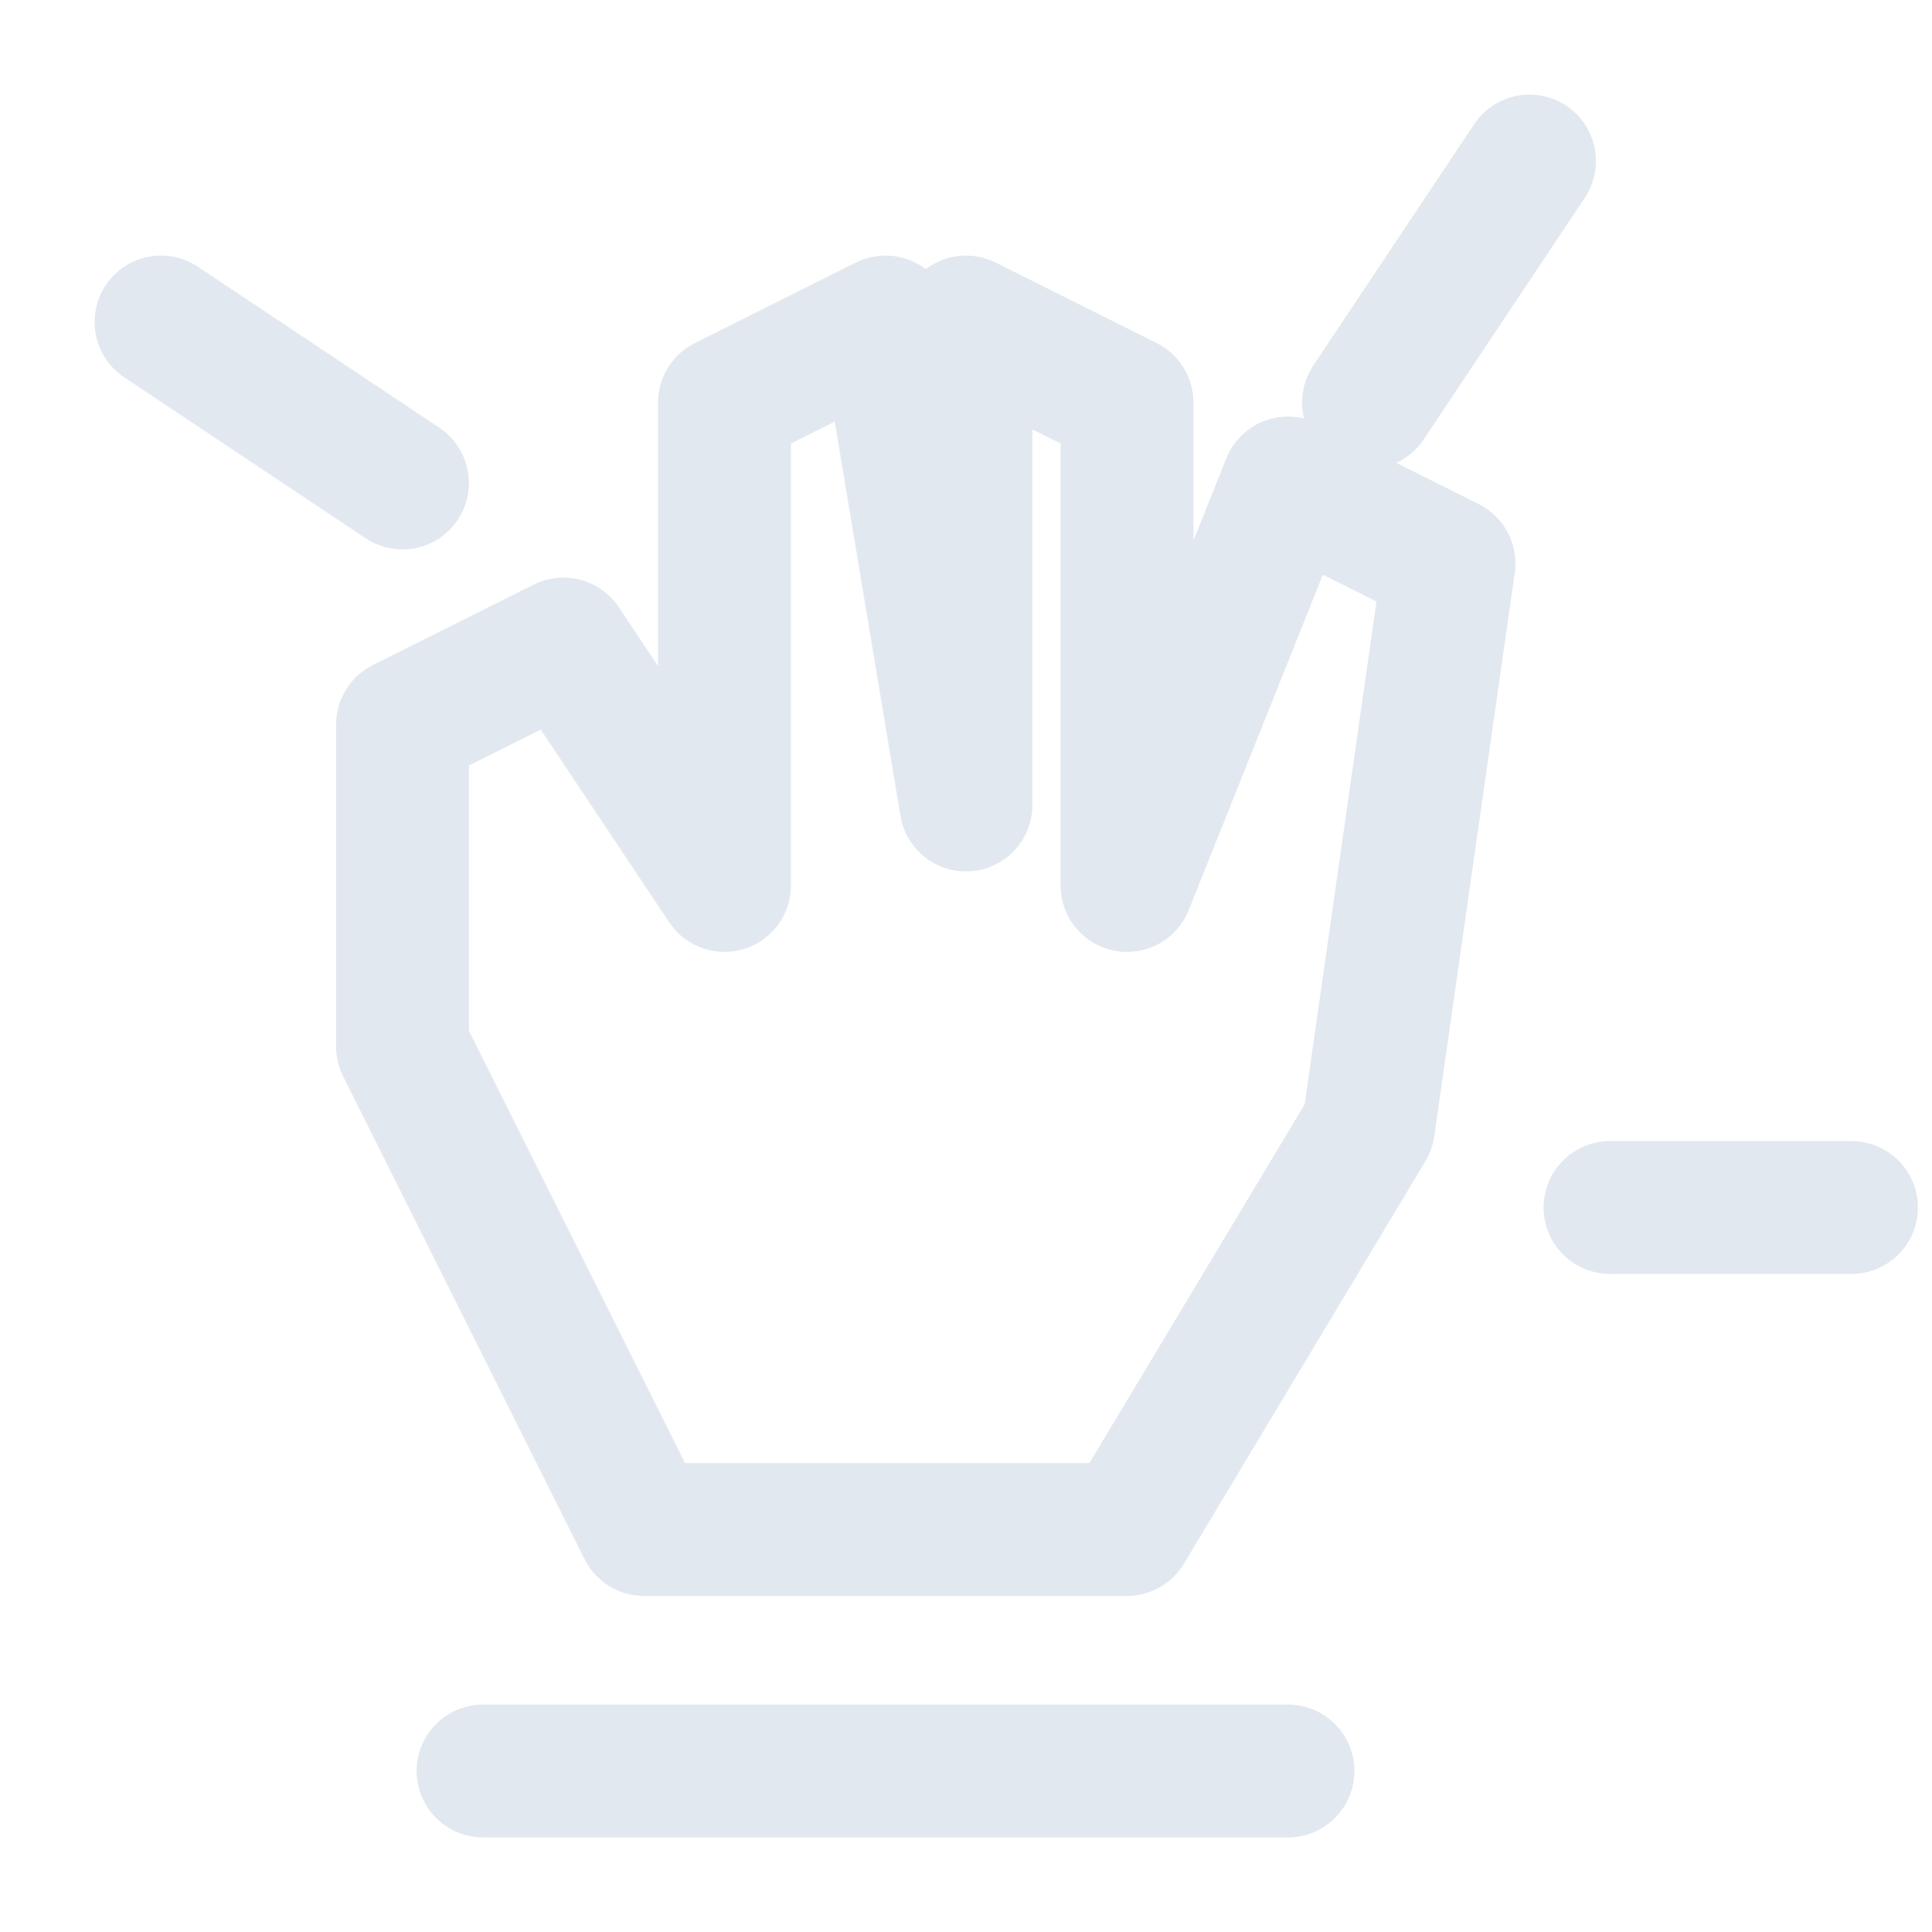
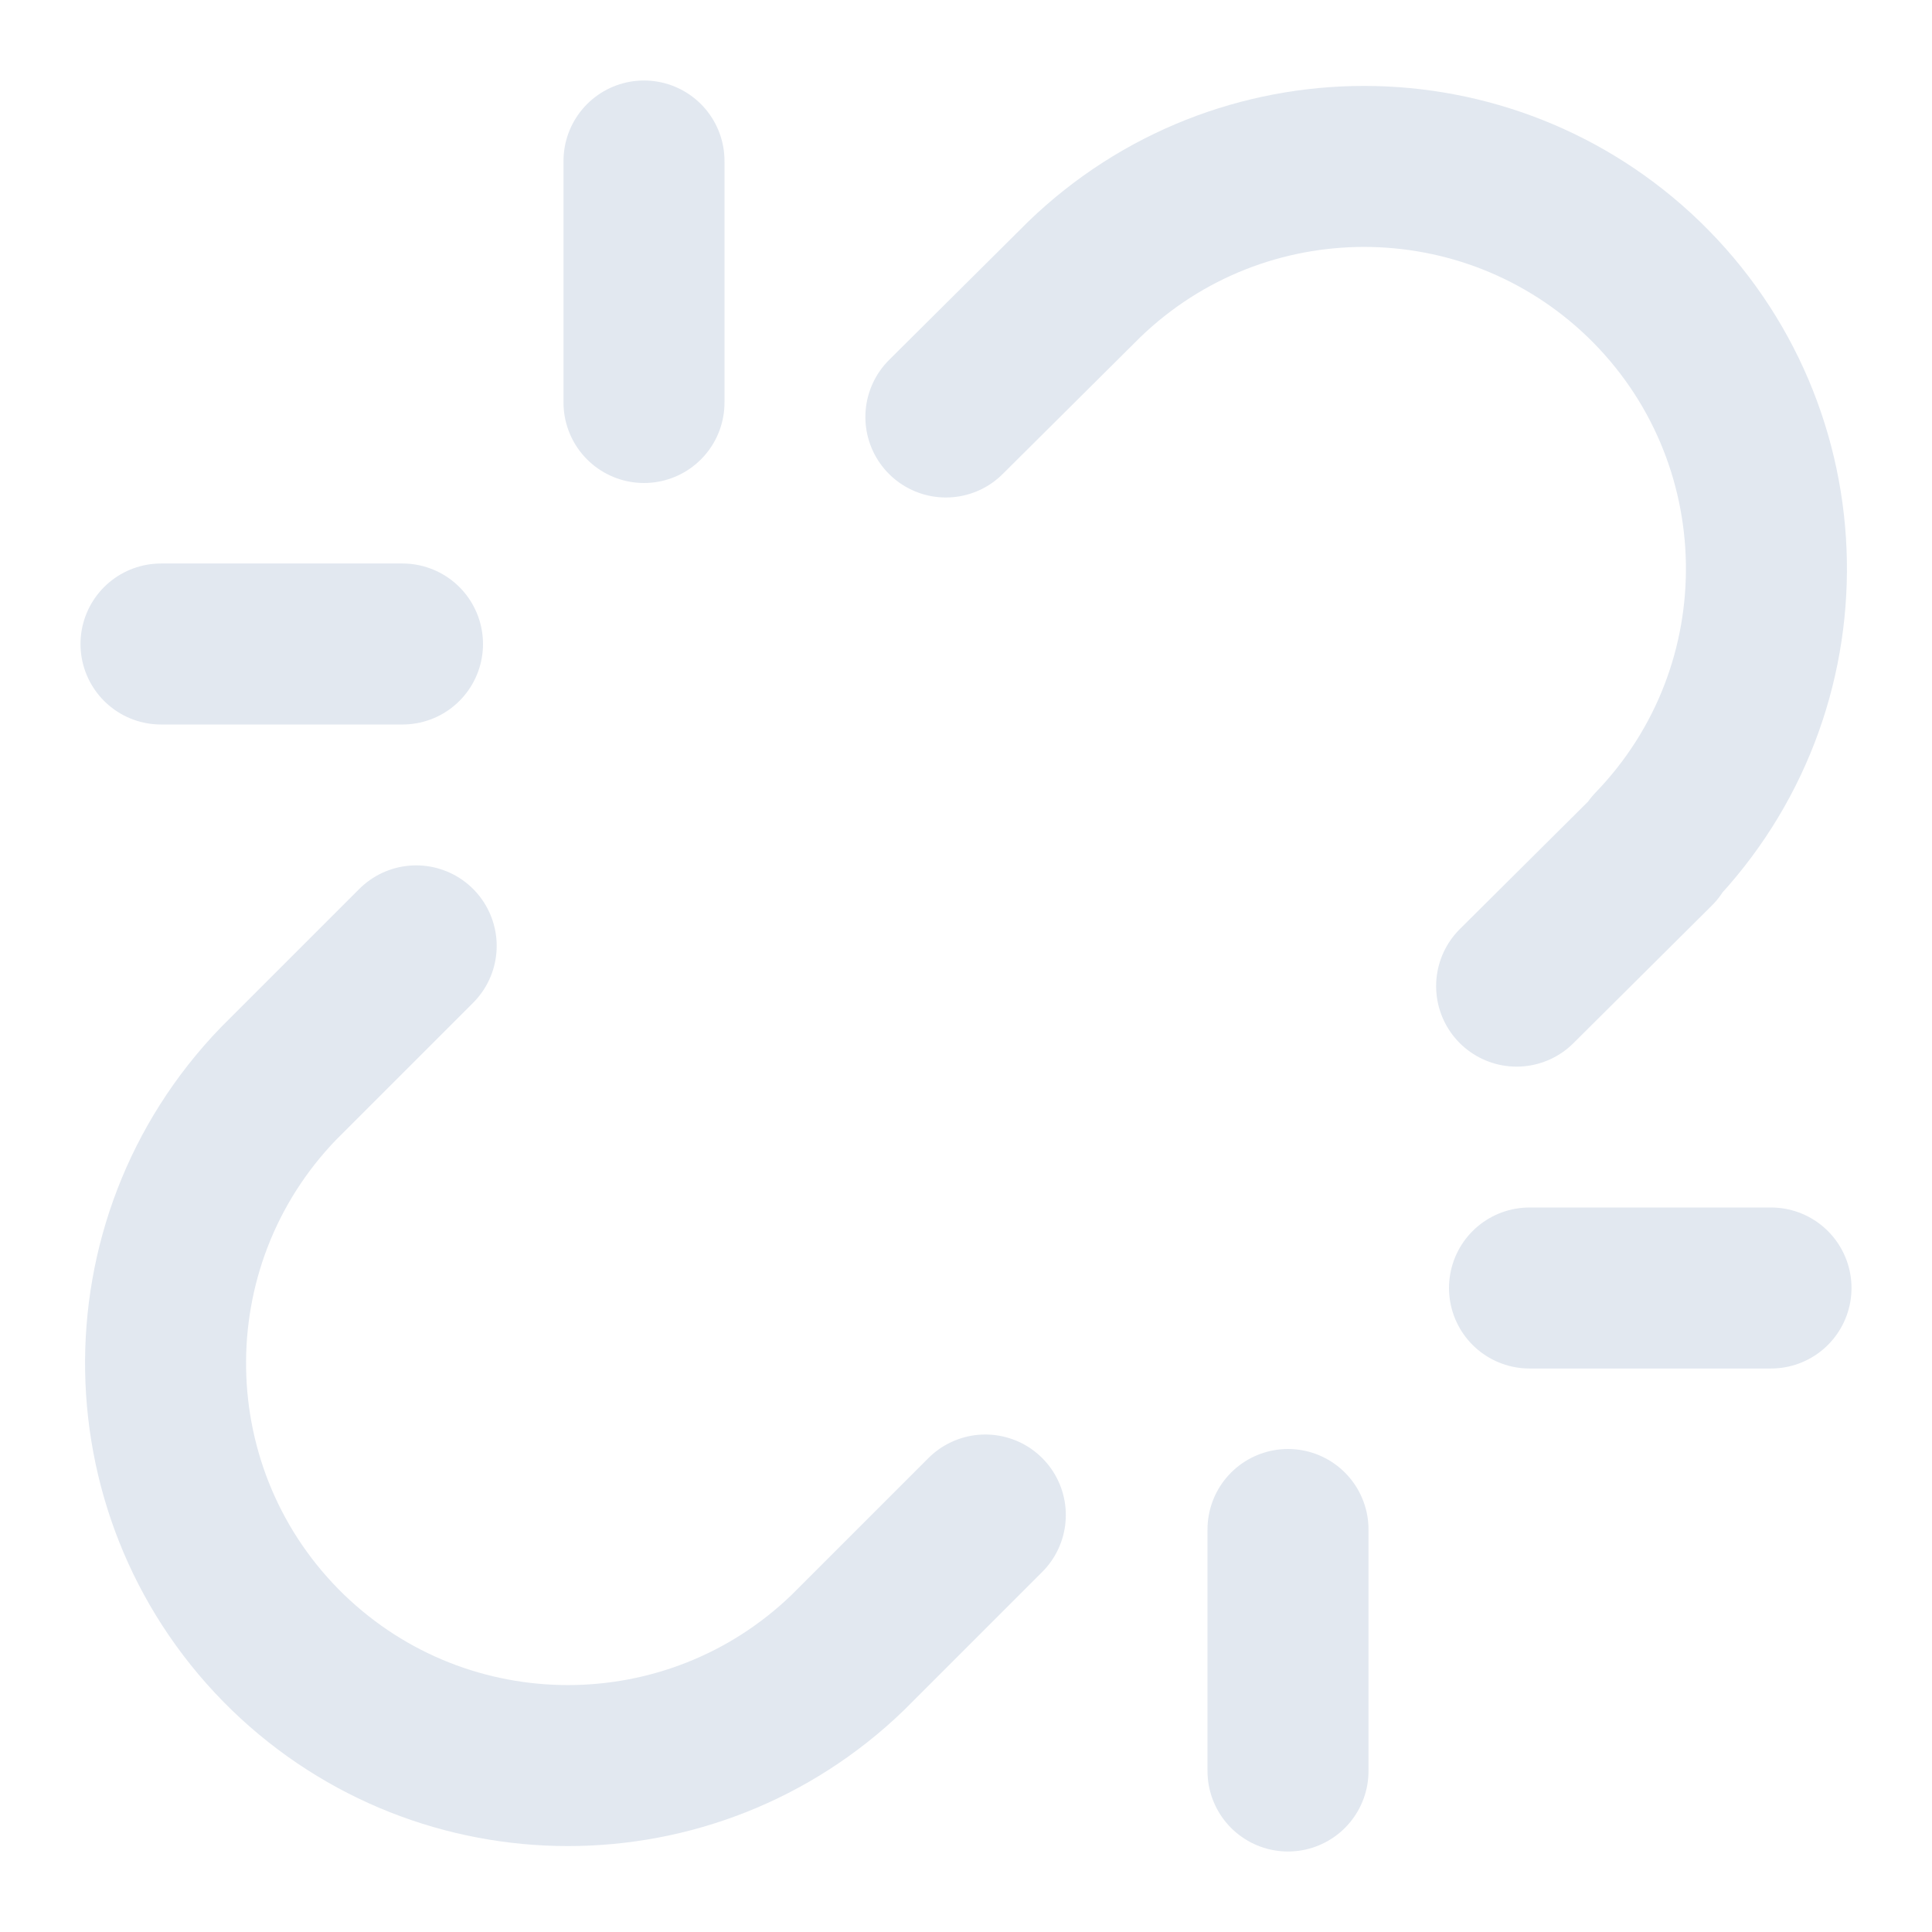
- <svg xmlns="http://www.w3.org/2000/svg" viewBox="0 0 24 24" fill="none" stroke="#e2e8f0" stroke-width="1.65" stroke-linecap="round" stroke-linejoin="round">
-   <path d="M8 19 5 13V9l2-1 2 3V5l2-1 1 6V4l2 1v6l2-5 2 1-1 7-3 5zM6 22h10M2 4l3 2M19 2l-2 3M20 15h3" />
+ <svg xmlns="http://www.w3.org/2000/svg" width="24" height="24" viewBox="0 0 24 24" fill="none" stroke="#e2e8f0" stroke-width="2" stroke-linecap="round" stroke-linejoin="round">
+   <path d="m18.84 12.25 1.72-1.71h-.02a5.004 5.004 0 0 0-.12-7.07 5.006 5.006 0 0 0-6.95 0l-1.72 1.71" />
+   <path d="m5.17 11.75-1.71 1.71a5.004 5.004 0 0 0 .12 7.07 5.006 5.006 0 0 0 6.95 0l1.71-1.71" />
+   <line x1="8" x2="8" y1="2" y2="5" />
+   <line x1="2" x2="5" y1="8" y2="8" />
+   <line x1="16" x2="16" y1="19" y2="22" />
+   <line x1="19" x2="22" y1="16" y2="16" />
</svg>
